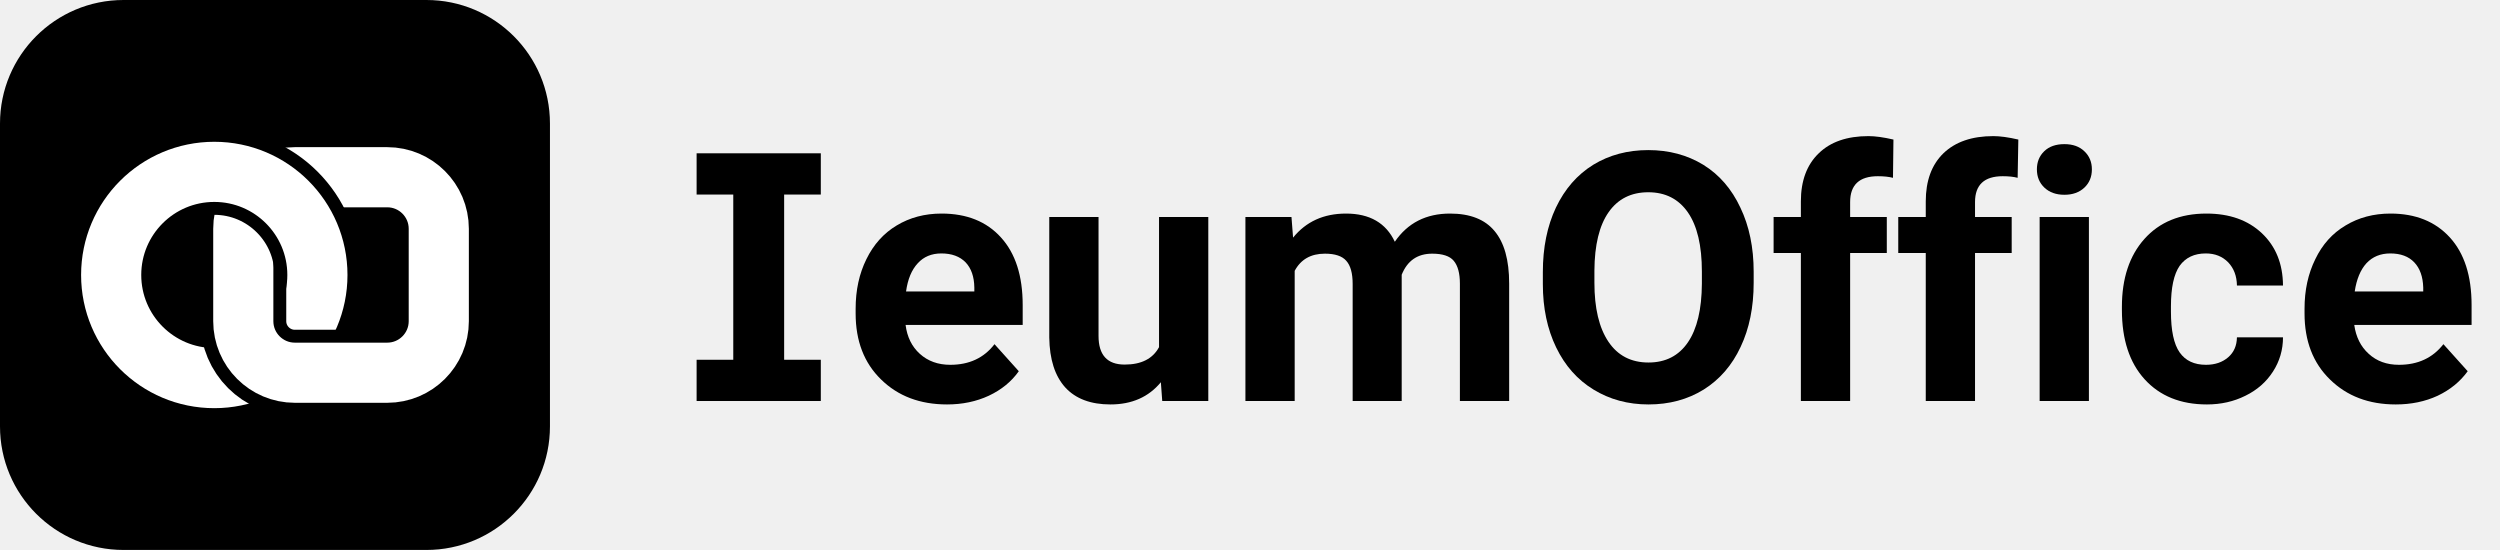
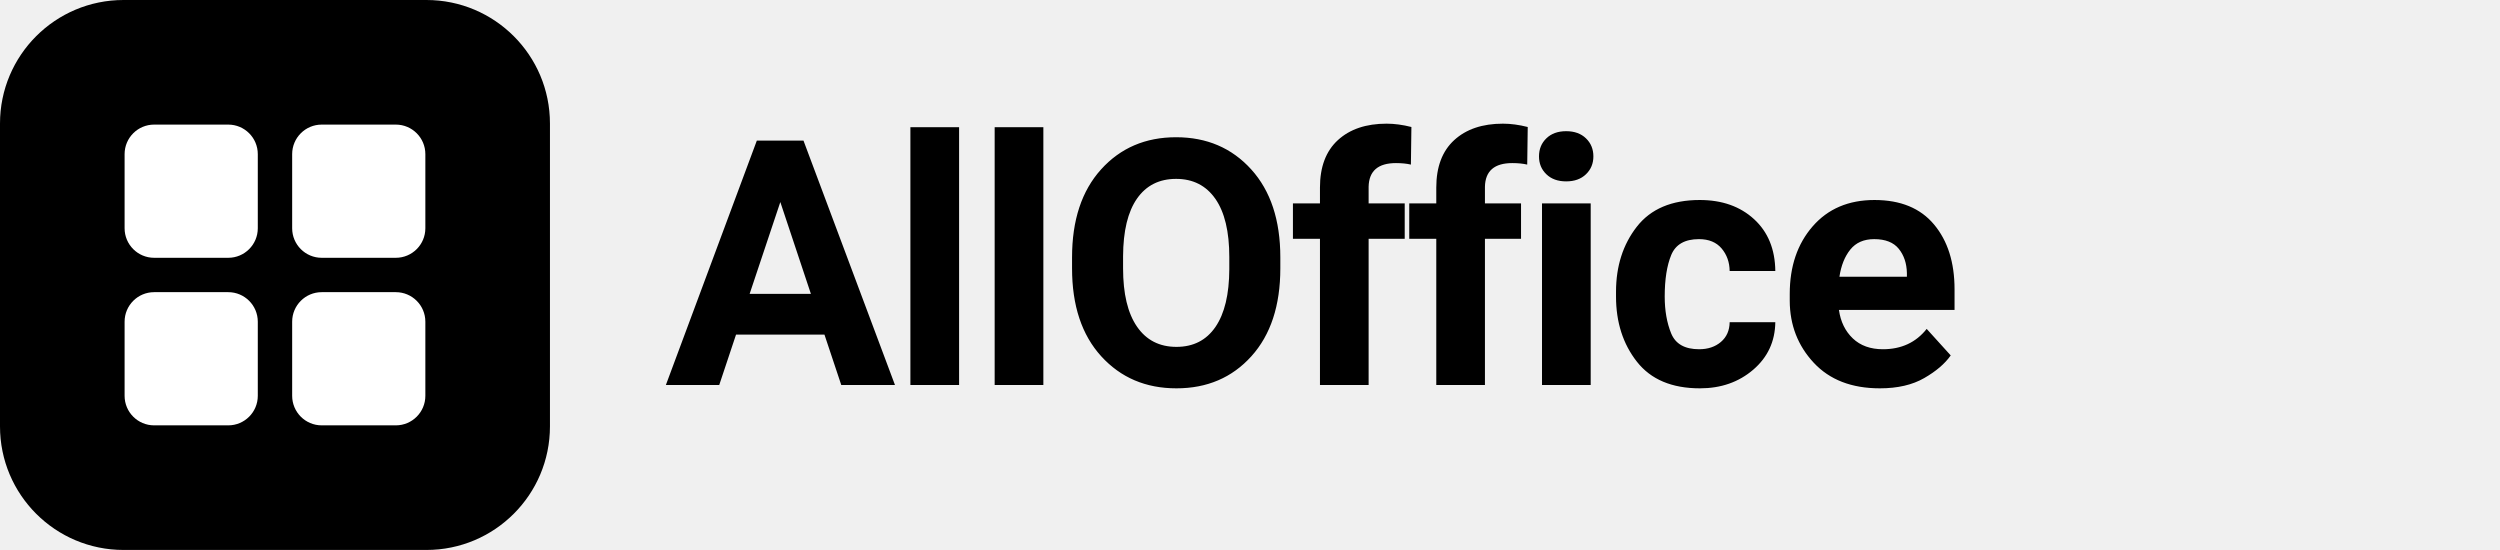
<svg xmlns="http://www.w3.org/2000/svg" width="1091" height="240" viewBox="0 0 1091 240" fill="none">
  <svg width="240" height="240" viewBox="0 0 1024 1024">
-     <defs>
-       <clipPath id="ieum-upper">
-         <rect width="1024" height="512" />
-       </clipPath>
-       <clipPath id="ieum-lower">
-         <rect y="512" width="1024" height="512" />
-       </clipPath>
-       <mask id="ieum-under-ring" maskUnits="userSpaceOnUse" x="0" y="0" width="1024" height="1024">
-         <rect width="1024" height="1024" fill="#fff" />
-         <circle cx="399" cy="512" r="192" fill="none" stroke="#000" stroke-width="160" clip-path="url(#ieum-upper)" />
-       </mask>
-       <mask id="ieum-under-square" maskUnits="userSpaceOnUse" x="0" y="0" width="1024" height="1024">
-         <rect width="1024" height="1024" fill="#fff" />
-         <rect x="453" y="330" width="364" height="364" rx="96" fill="none" stroke="#000" stroke-width="160" clip-path="url(#ieum-lower)" />
-       </mask>
-     </defs>
    <rect width="1024" height="1024" rx="230" fill="black" />
-     <g fill="none" stroke="white" stroke-width="112">
-       <rect x="453" y="330" width="364" height="364" rx="96" mask="url(#ieum-under-ring)" />
-       <circle cx="399" cy="512" r="192" mask="url(#ieum-under-square)" />
-     </g>
+     <rect x="232" y="232" width="248" height="248" rx="55" fill="white" />
+     <rect x="544" y="232" width="248" height="248" rx="55" fill="white" />
+     <rect x="232" y="544" width="248" height="248" rx="55" fill="white" />
+     <rect x="544" y="544" width="248" height="248" rx="55" fill="white" />
  </svg>
-   <g fill="black">
-     <path d="M304 66.9H358.2V84.9H342.2V157H358.2V175H304V157H320V84.9H304Z" />
-     <path d="M413.3 176.5Q395.6 176.5 384.5 165.6Q373.4 154.8 373.4 136.8V134.7Q373.4 122.6 378.1 113.1Q382.8 103.5 391.3 98.4Q399.9 93.2 410.9 93.2Q427.4 93.2 436.8 103.6Q446.3 114 446.3 133.1V141.8H395.2Q396.2 149.7 401.4 154.4Q406.7 159.2 414.7 159.2Q427.1 159.2 434 150.2L444.6 162Q439.8 168.8 431.5 172.7Q423.3 176.5 413.3 176.5ZM410.8 110.6Q404.4 110.6 400.5 114.9Q396.5 119.2 395.4 127.2H425.2V125.5Q425.1 118.4 421.4 114.5Q417.6 110.6 410.8 110.6Z" />
-     <path d="M506.6 166.8Q498.6 176.5 484.6 176.5Q471.7 176.5 464.9 169.1Q458.1 161.6 457.9 147.3V94.7H479.4V146.6Q479.4 159.1 490.8 159.1Q501.7 159.1 505.8 151.5V94.7H527.3V175H507.2Z" />
-     <path d="M563.6 94.7 564.3 103.7Q572.8 93.2 587.4 93.2Q602.9 93.2 608.7 105.5Q617.1 93.2 632.8 93.2Q645.9 93.2 652.2 100.8Q658.6 108.4 658.6 123.7V175H637.1V123.8Q637.1 117 634.4 113.8Q631.8 110.7 625 110.7Q615.4 110.7 611.7 119.9L611.7 175H590.3V123.9Q590.3 116.9 587.5 113.8Q584.8 110.7 578.2 110.7Q569 110.7 565 118.2V175H543.5V94.7Z" />
-     <path d="M765.3 123.4Q765.3 139.4 759.6 151.4Q754 163.4 743.5 170Q733 176.5 719.4 176.5Q706 176.5 695.4 170Q684.9 163.6 679.1 151.6Q673.3 139.6 673.3 124V118.7Q673.3 102.7 679 90.6Q684.8 78.4 695.3 71.9Q705.8 65.5 719.3 65.5Q732.8 65.5 743.3 71.9Q753.8 78.4 759.5 90.6Q765.3 102.7 765.3 118.6ZM742.7 118.5Q742.7 101.5 736.6 92.7Q730.5 83.9 719.3 83.9Q708.1 83.9 702 92.6Q695.9 101.3 695.8 118.1V123.4Q695.8 140 701.9 149.1Q708 158.2 719.4 158.2Q730.6 158.2 736.6 149.4Q742.6 140.6 742.7 123.8Z" />
-     <path d="M785.9 175V110.4H774V94.7H785.9V87.9Q785.9 74.4 793.7 66.9Q801.4 59.4 815.4 59.4Q819.8 59.4 826.3 60.9L826.1 77.6Q823.4 76.9 819.5 76.9Q807.4 76.9 807.4 88.2V94.7H823.4V110.4H807.4V175Z" />
-     <path d="M840.4 175V110.4H828.4V94.7H840.4V87.9Q840.4 74.4 848.1 66.9Q855.9 59.4 869.9 59.4Q874.3 59.4 880.8 60.9L880.5 77.6Q877.9 76.9 874 76.9Q861.9 76.9 861.9 88.2V94.7H877.9V110.4H861.9V175Z" />
-     <path d="M911.6 175H890.1V94.7H911.6ZM888.9 73.9Q888.9 69.1 892.1 66Q895.3 62.9 900.9 62.9Q906.4 62.9 909.6 66Q912.9 69.1 912.9 73.9Q912.9 78.8 909.6 81.9Q906.3 85 900.9 85Q895.5 85 892.2 81.9Q888.9 78.8 888.9 73.9Z" />
-     <path d="M962.7 159.2Q968.6 159.2 972.4 155.9Q976.1 152.7 976.2 147.2H996.3Q996.3 155.4 991.9 162.2Q987.5 169 979.9 172.7Q972.3 176.5 963.1 176.5Q945.9 176.5 935.9 165.5Q926 154.6 926 135.3V133.9Q926 115.3 935.8 104.3Q945.7 93.2 962.9 93.2Q978 93.2 987.1 101.8Q996.2 110.4 996.3 124.6H976.2Q976.1 118.4 972.4 114.5Q968.6 110.6 962.6 110.6Q955.1 110.6 951.2 116Q947.4 121.5 947.4 133.7V136Q947.4 148.4 951.2 153.8Q955 159.2 962.7 159.2Z" />
-     <path d="M1045.5 176.5Q1027.9 176.5 1016.8 165.6Q1005.7 154.8 1005.7 136.8V134.7Q1005.7 122.6 1010.4 113.1Q1015 103.5 1023.6 98.4Q1032.2 93.2 1043.2 93.2Q1059.6 93.2 1069.1 103.6Q1078.6 114 1078.6 133.1V141.8H1027.4Q1028.5 149.7 1033.7 154.4Q1038.9 159.2 1046.9 159.2Q1059.3 159.2 1066.3 150.2L1076.9 162Q1072 168.8 1063.8 172.7Q1055.6 176.5 1045.5 176.5ZM1043.1 110.6Q1036.7 110.6 1032.7 114.9Q1028.8 119.2 1027.6 127.2H1057.5V125.5Q1057.3 118.4 1053.6 114.5Q1049.9 110.6 1043.1 110.6Z" />
-   </g>
+   <text x="290" y="168" fill="black" font-family="'Segoe UI', 'Malgun Gothic', Roboto, Arial, sans-serif" font-size="150" font-weight="700" letter-spacing="-3">AllOffice</text>
</svg>
